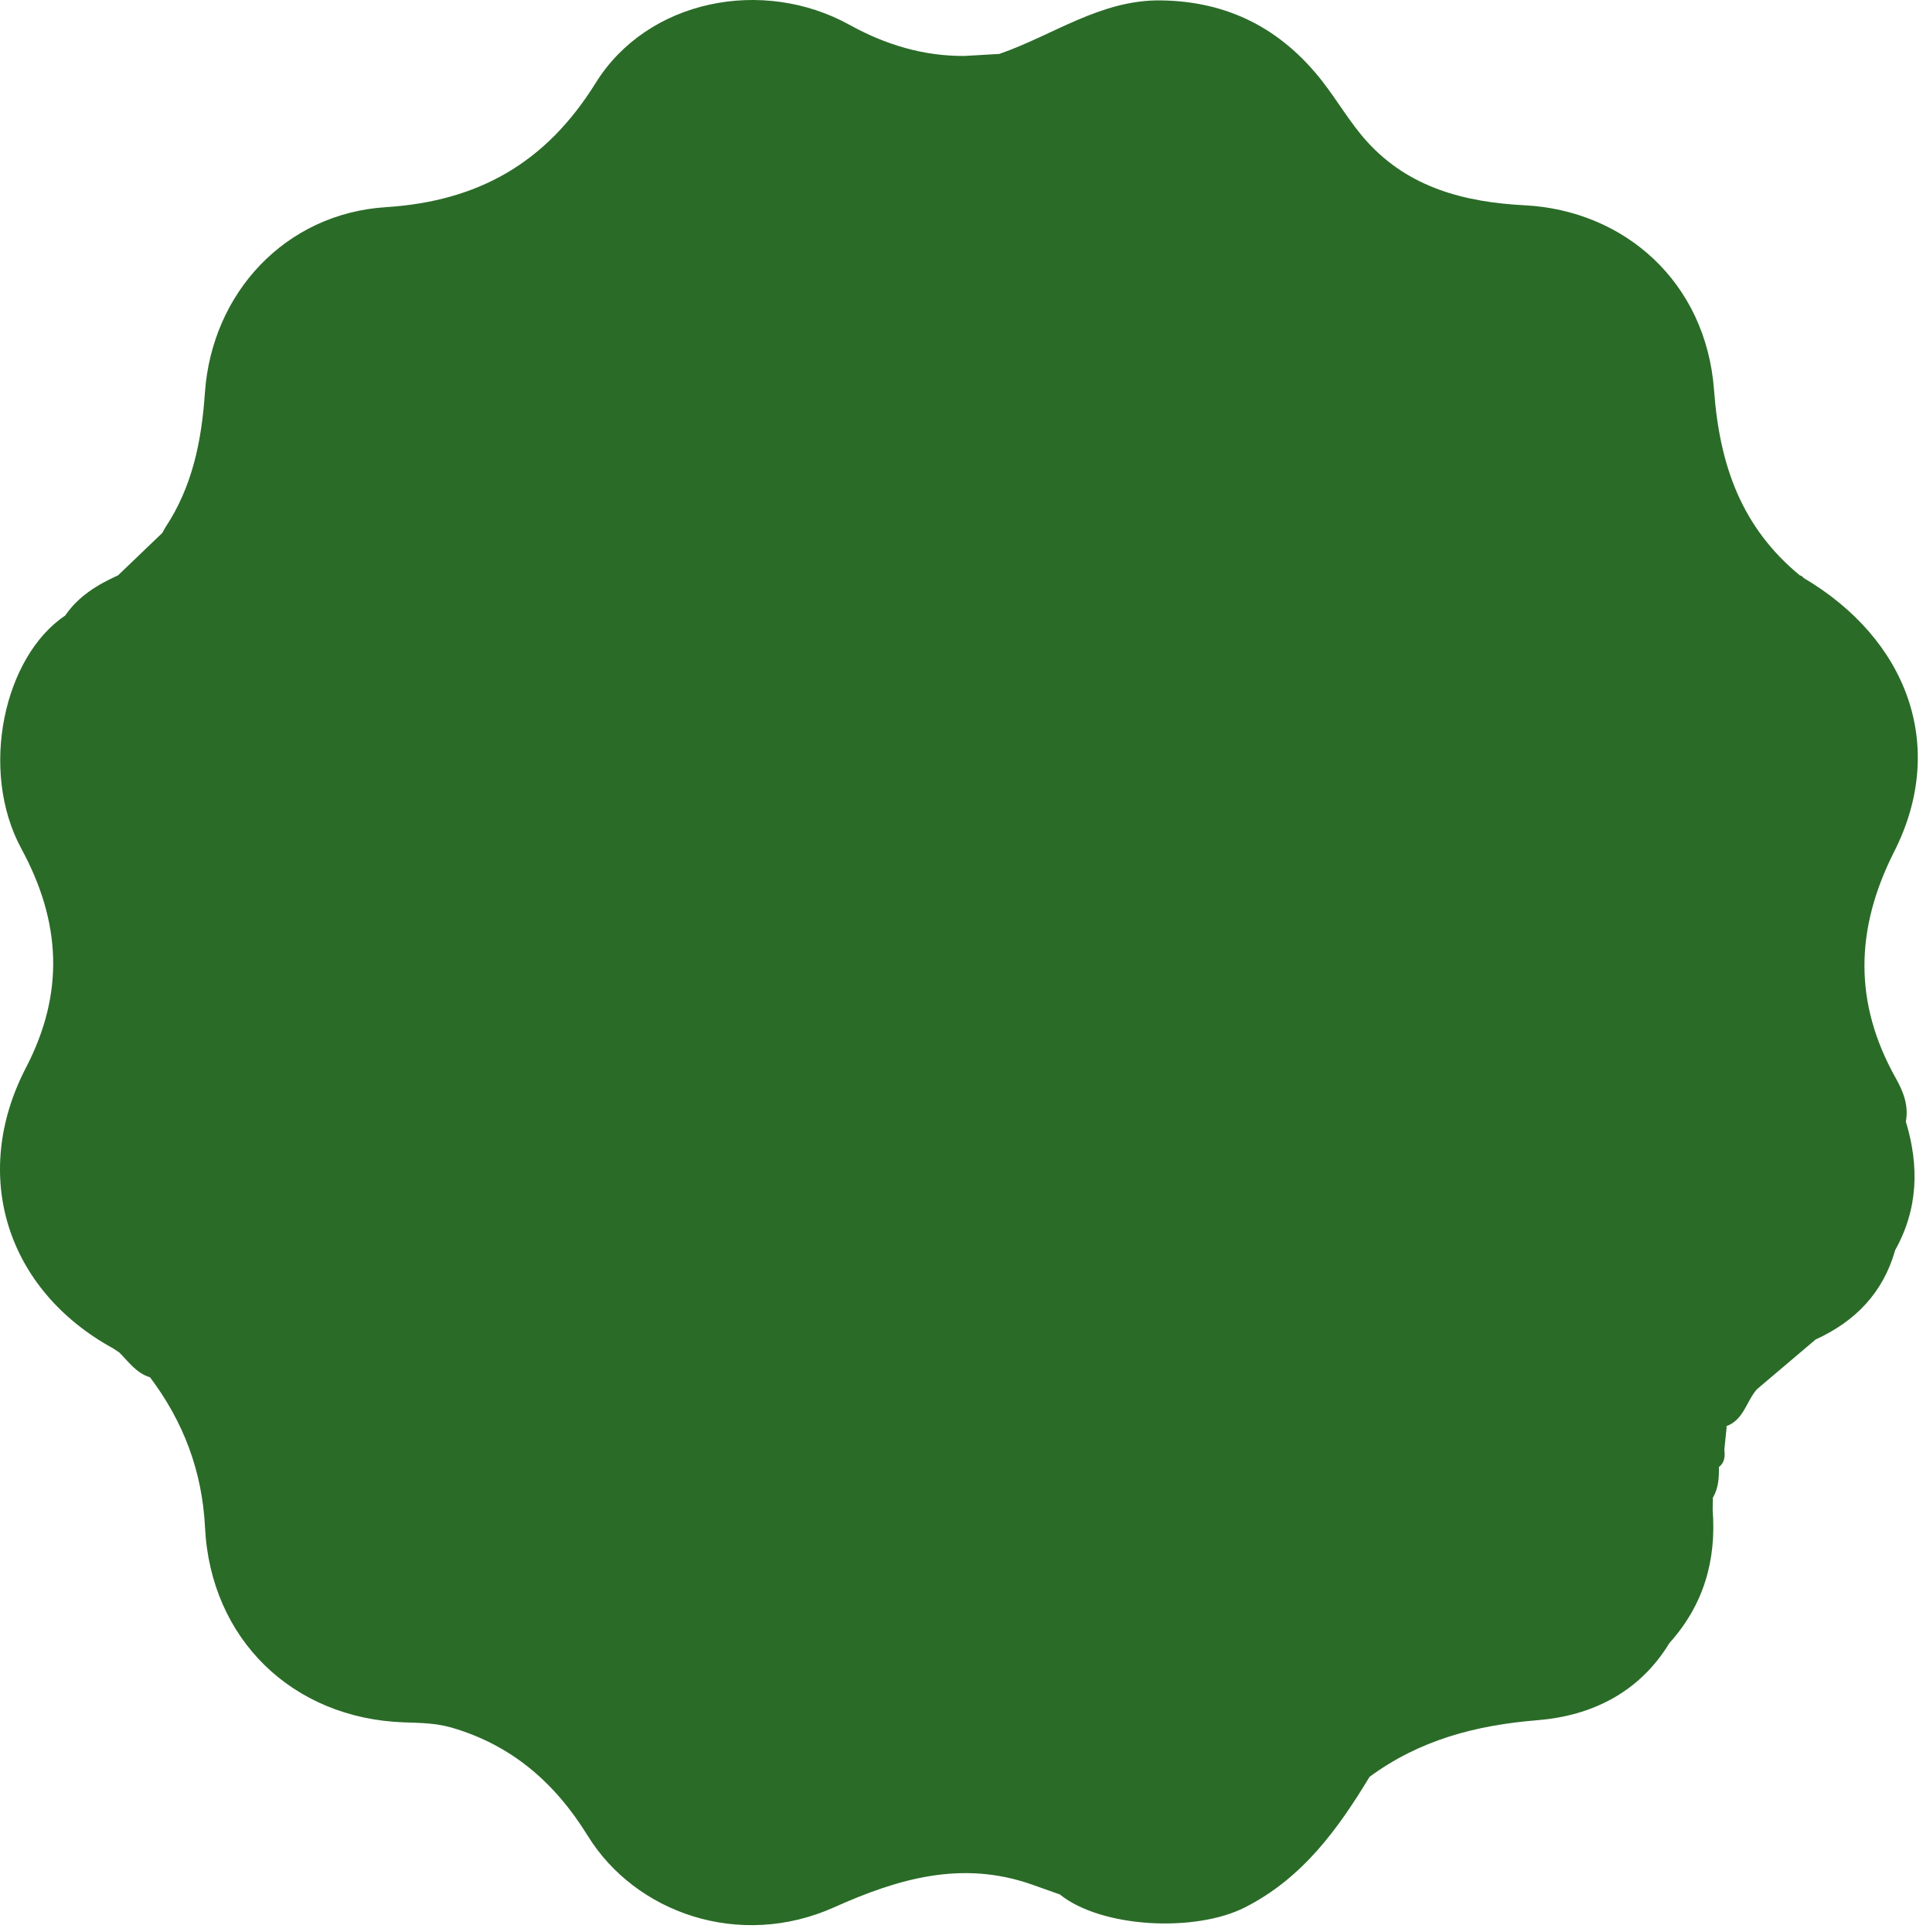
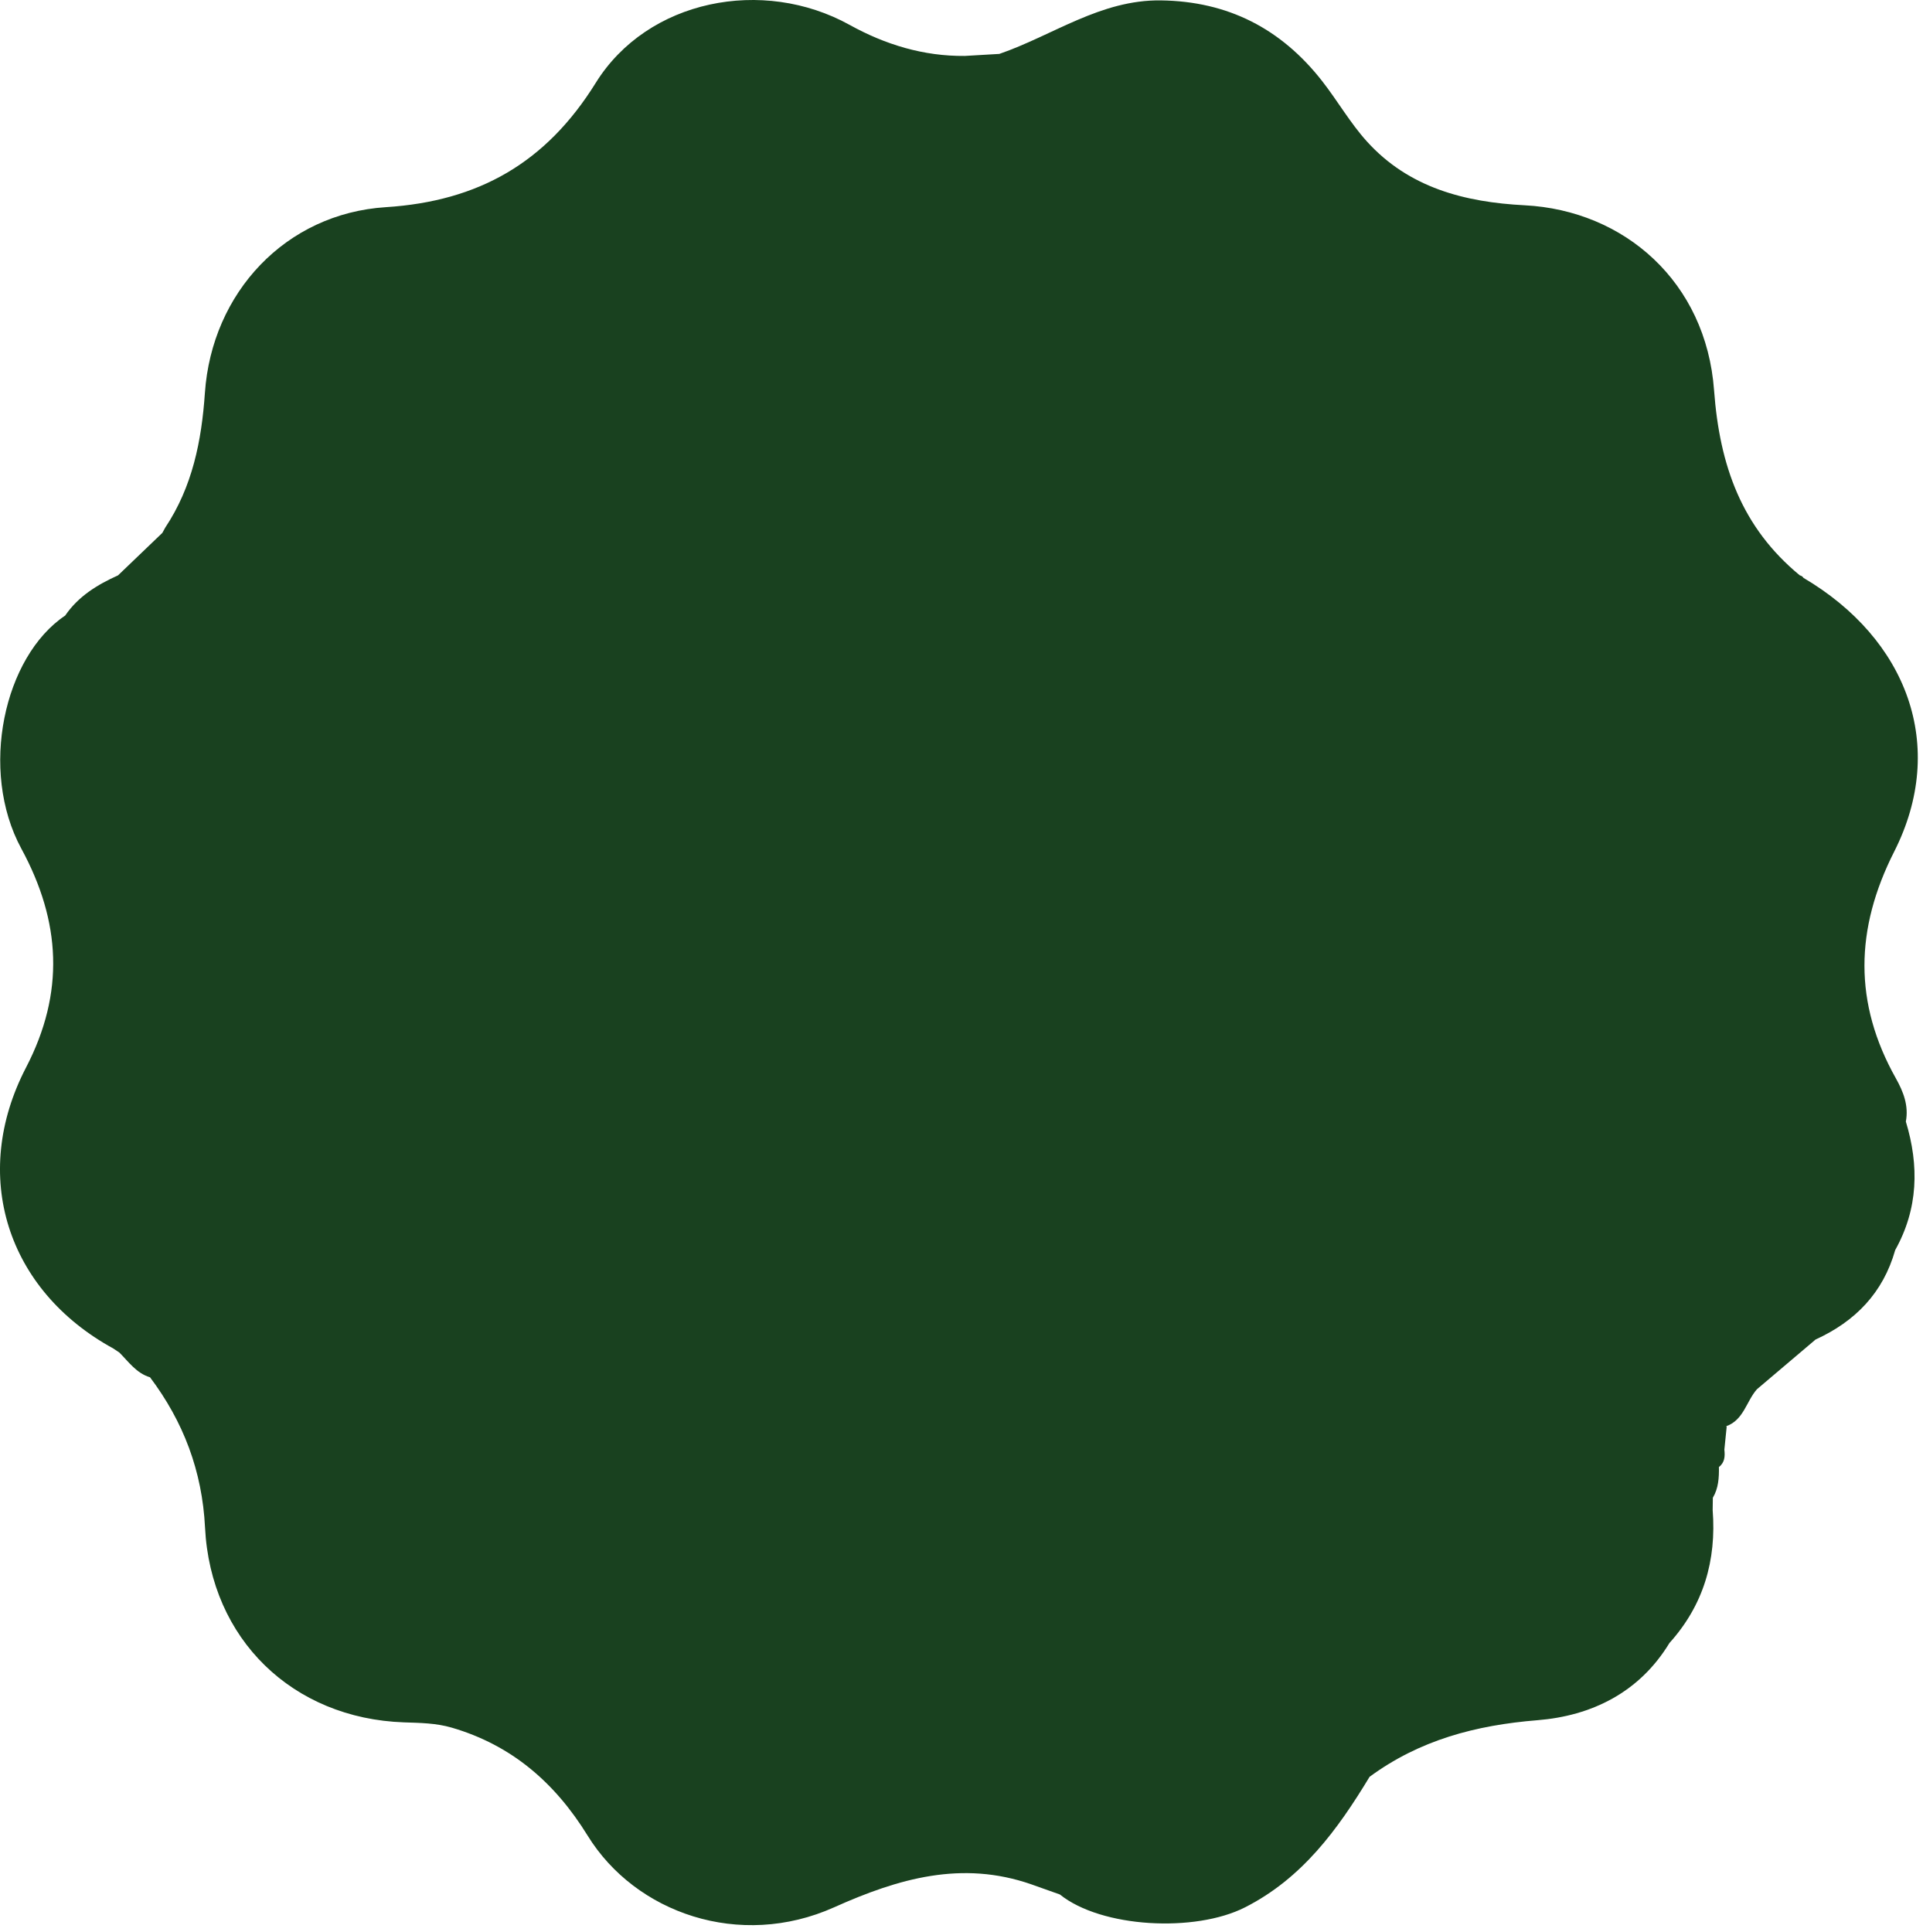
<svg xmlns="http://www.w3.org/2000/svg" width="198" height="199" viewBox="0 0 198 199" fill="none">
-   <path d="M185.73 59.514C185.641 59.38 185.517 59.297 185.36 59.265C179.374 54.33 177.1 47.975 176.528 40.208C175.704 29.028 167.281 21.672 157.018 21.144C150.873 20.827 145.1 19.355 140.773 14.569C139.048 12.661 137.746 10.372 136.153 8.336C131.934 2.946 126.462 0.131 119.554 0.041C113.339 -0.041 108.439 3.65 102.918 5.553C101.731 5.622 100.546 5.692 99.359 5.761C95.115 5.802 91.162 4.592 87.511 2.569C78.571 -2.385 66.692 -0.056 61.352 8.538C56.234 16.776 49.282 20.729 39.736 21.339C29.417 21.997 21.81 30.144 21.101 40.481C20.762 45.422 19.812 50.146 17.021 54.34C16.921 54.523 16.82 54.706 16.72 54.888C15.199 56.346 13.677 57.804 12.156 59.263C10.024 60.223 8.069 61.418 6.711 63.406C0.415 67.624 -2.181 79.335 2.2 87.416C6.271 94.922 6.686 102.246 2.68 109.96C-3.092 121.074 0.708 132.905 11.675 138.901C11.884 139.041 12.091 139.181 12.3 139.321C13.258 140.282 14.055 141.448 15.449 141.862L15.43 141.835C18.89 146.423 20.826 151.525 21.116 157.338C21.688 168.836 30.133 177.013 41.615 177.407C43.267 177.463 44.903 177.477 46.528 177.952C52.707 179.757 57.161 183.629 60.52 189.075C65.439 197.051 76.175 200.82 85.913 196.453C92.534 193.483 99.07 191.598 106.22 194.093C107.198 194.441 108.177 194.788 109.155 195.136C113.43 198.574 123.067 199.079 128.222 196.461C134.112 193.469 137.756 188.457 141.041 183.029H141.032C146.184 179.228 151.984 177.698 158.335 177.186C163.901 176.737 168.825 174.345 171.931 169.234C175.444 165.335 176.784 160.723 176.383 155.538C176.389 155.116 176.395 154.695 176.401 154.272C176.983 153.291 177.045 152.206 177.027 151.105C177.632 150.64 177.664 149.994 177.588 149.314C177.667 148.539 177.744 147.766 177.823 146.992L177.792 146.899C179.59 146.254 179.851 144.324 180.947 143.091C182.959 141.385 184.971 139.678 186.983 137.972C191.063 136.112 193.937 133.167 195.182 128.759C197.552 124.515 197.662 120.082 196.278 115.524C196.591 113.889 196.016 112.434 195.252 111.073C190.891 103.311 191.041 95.691 195.077 87.721C200.604 76.811 196.386 65.8 185.729 59.517L185.73 59.514Z" fill="#2A6B28" />
+   <path d="M185.73 59.514C185.641 59.38 185.517 59.297 185.36 59.265C179.374 54.33 177.1 47.975 176.528 40.208C175.704 29.028 167.281 21.672 157.018 21.144C150.873 20.827 145.1 19.355 140.773 14.569C139.048 12.661 137.746 10.372 136.153 8.336C131.934 2.946 126.462 0.131 119.554 0.041C113.339 -0.041 108.439 3.65 102.918 5.553C101.731 5.622 100.546 5.692 99.359 5.761C95.115 5.802 91.162 4.592 87.511 2.569C78.571 -2.385 66.692 -0.056 61.352 8.538C56.234 16.776 49.282 20.729 39.736 21.339C29.417 21.997 21.81 30.144 21.101 40.481C20.762 45.422 19.812 50.146 17.021 54.34C16.921 54.523 16.82 54.706 16.72 54.888C15.199 56.346 13.677 57.804 12.156 59.263C10.024 60.223 8.069 61.418 6.711 63.406C0.415 67.624 -2.181 79.335 2.2 87.416C6.271 94.922 6.686 102.246 2.68 109.96C-3.092 121.074 0.708 132.905 11.675 138.901C11.884 139.041 12.091 139.181 12.3 139.321C13.258 140.282 14.055 141.448 15.449 141.862L15.43 141.835C18.89 146.423 20.826 151.525 21.116 157.338C21.688 168.836 30.133 177.013 41.615 177.407C43.267 177.463 44.903 177.477 46.528 177.952C52.707 179.757 57.161 183.629 60.52 189.075C65.439 197.051 76.175 200.82 85.913 196.453C92.534 193.483 99.07 191.598 106.22 194.093C107.198 194.441 108.177 194.788 109.155 195.136C113.43 198.574 123.067 199.079 128.222 196.461C134.112 193.469 137.756 188.457 141.041 183.029H141.032C146.184 179.228 151.984 177.698 158.335 177.186C163.901 176.737 168.825 174.345 171.931 169.234C175.444 165.335 176.784 160.723 176.383 155.538C176.389 155.116 176.395 154.695 176.401 154.272C176.983 153.291 177.045 152.206 177.027 151.105C177.632 150.64 177.664 149.994 177.588 149.314C177.667 148.539 177.744 147.766 177.823 146.992L177.792 146.899C179.59 146.254 179.851 144.324 180.947 143.091C182.959 141.385 184.971 139.678 186.983 137.972C191.063 136.112 193.937 133.167 195.182 128.759C197.552 124.515 197.662 120.082 196.278 115.524C196.591 113.889 196.016 112.434 195.252 111.073C190.891 103.311 191.041 95.691 195.077 87.721C200.604 76.811 196.386 65.8 185.729 59.517L185.73 59.514Z" fill="#19411f" />
</svg>
